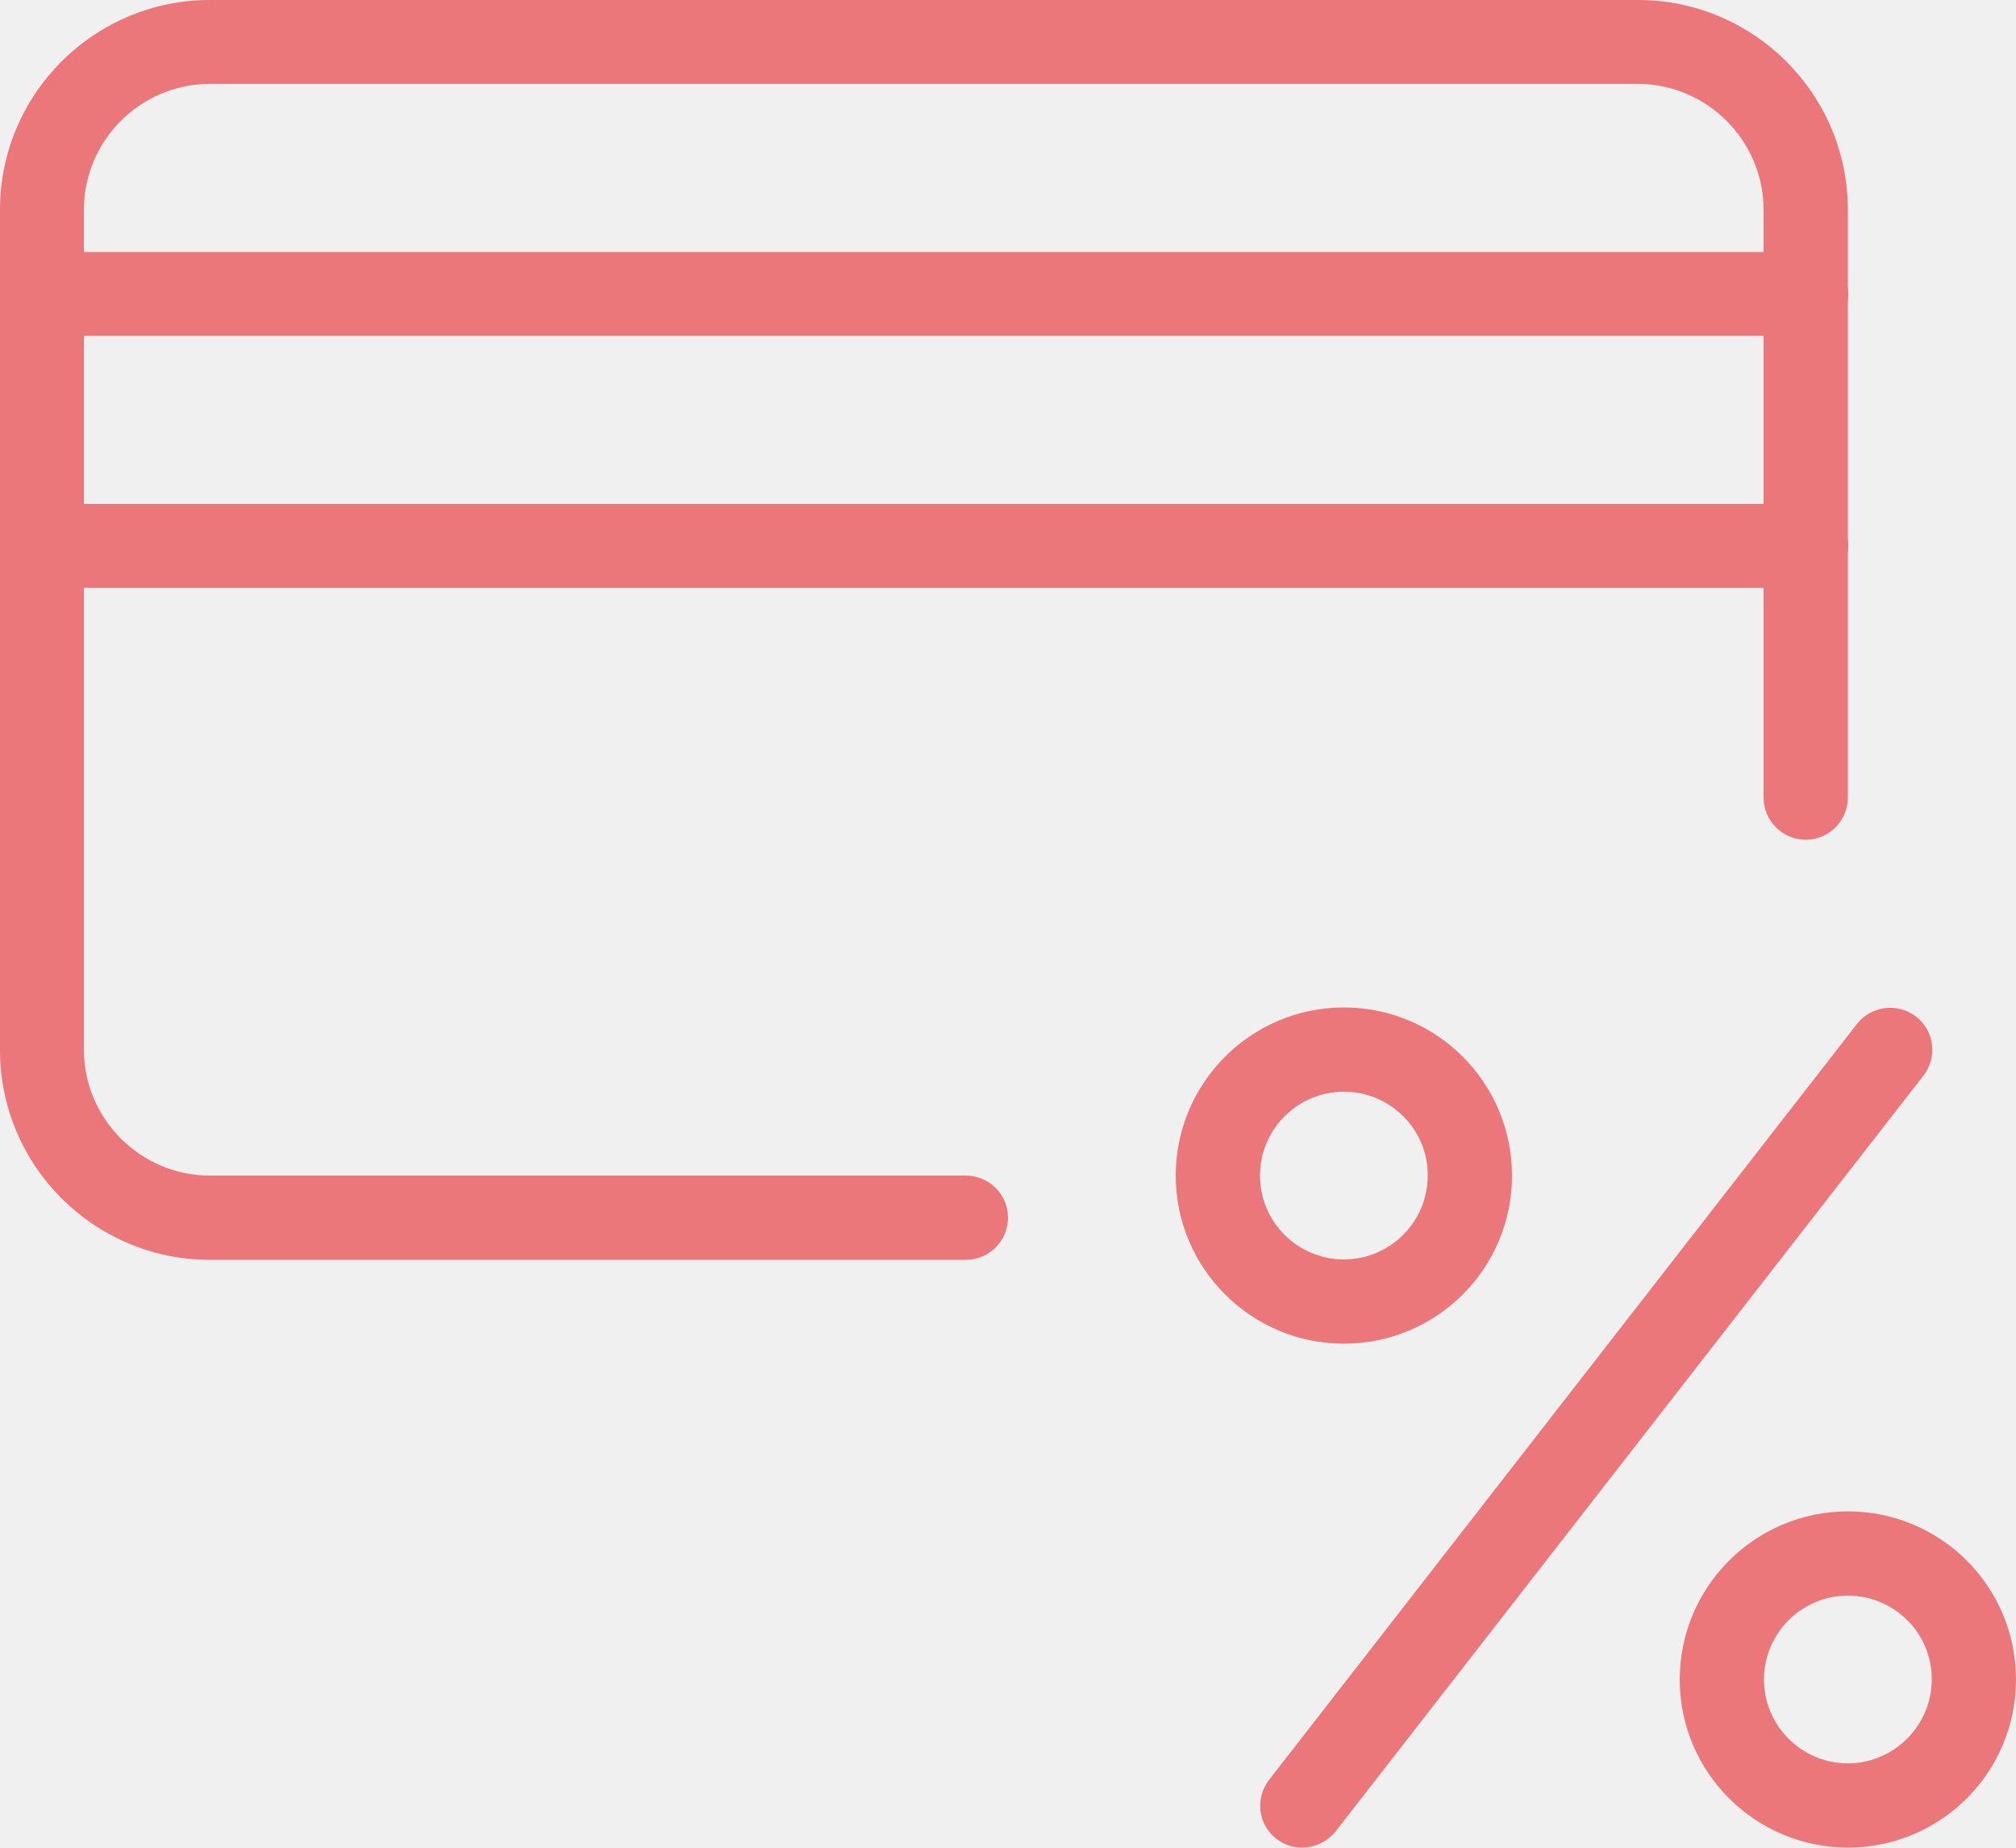
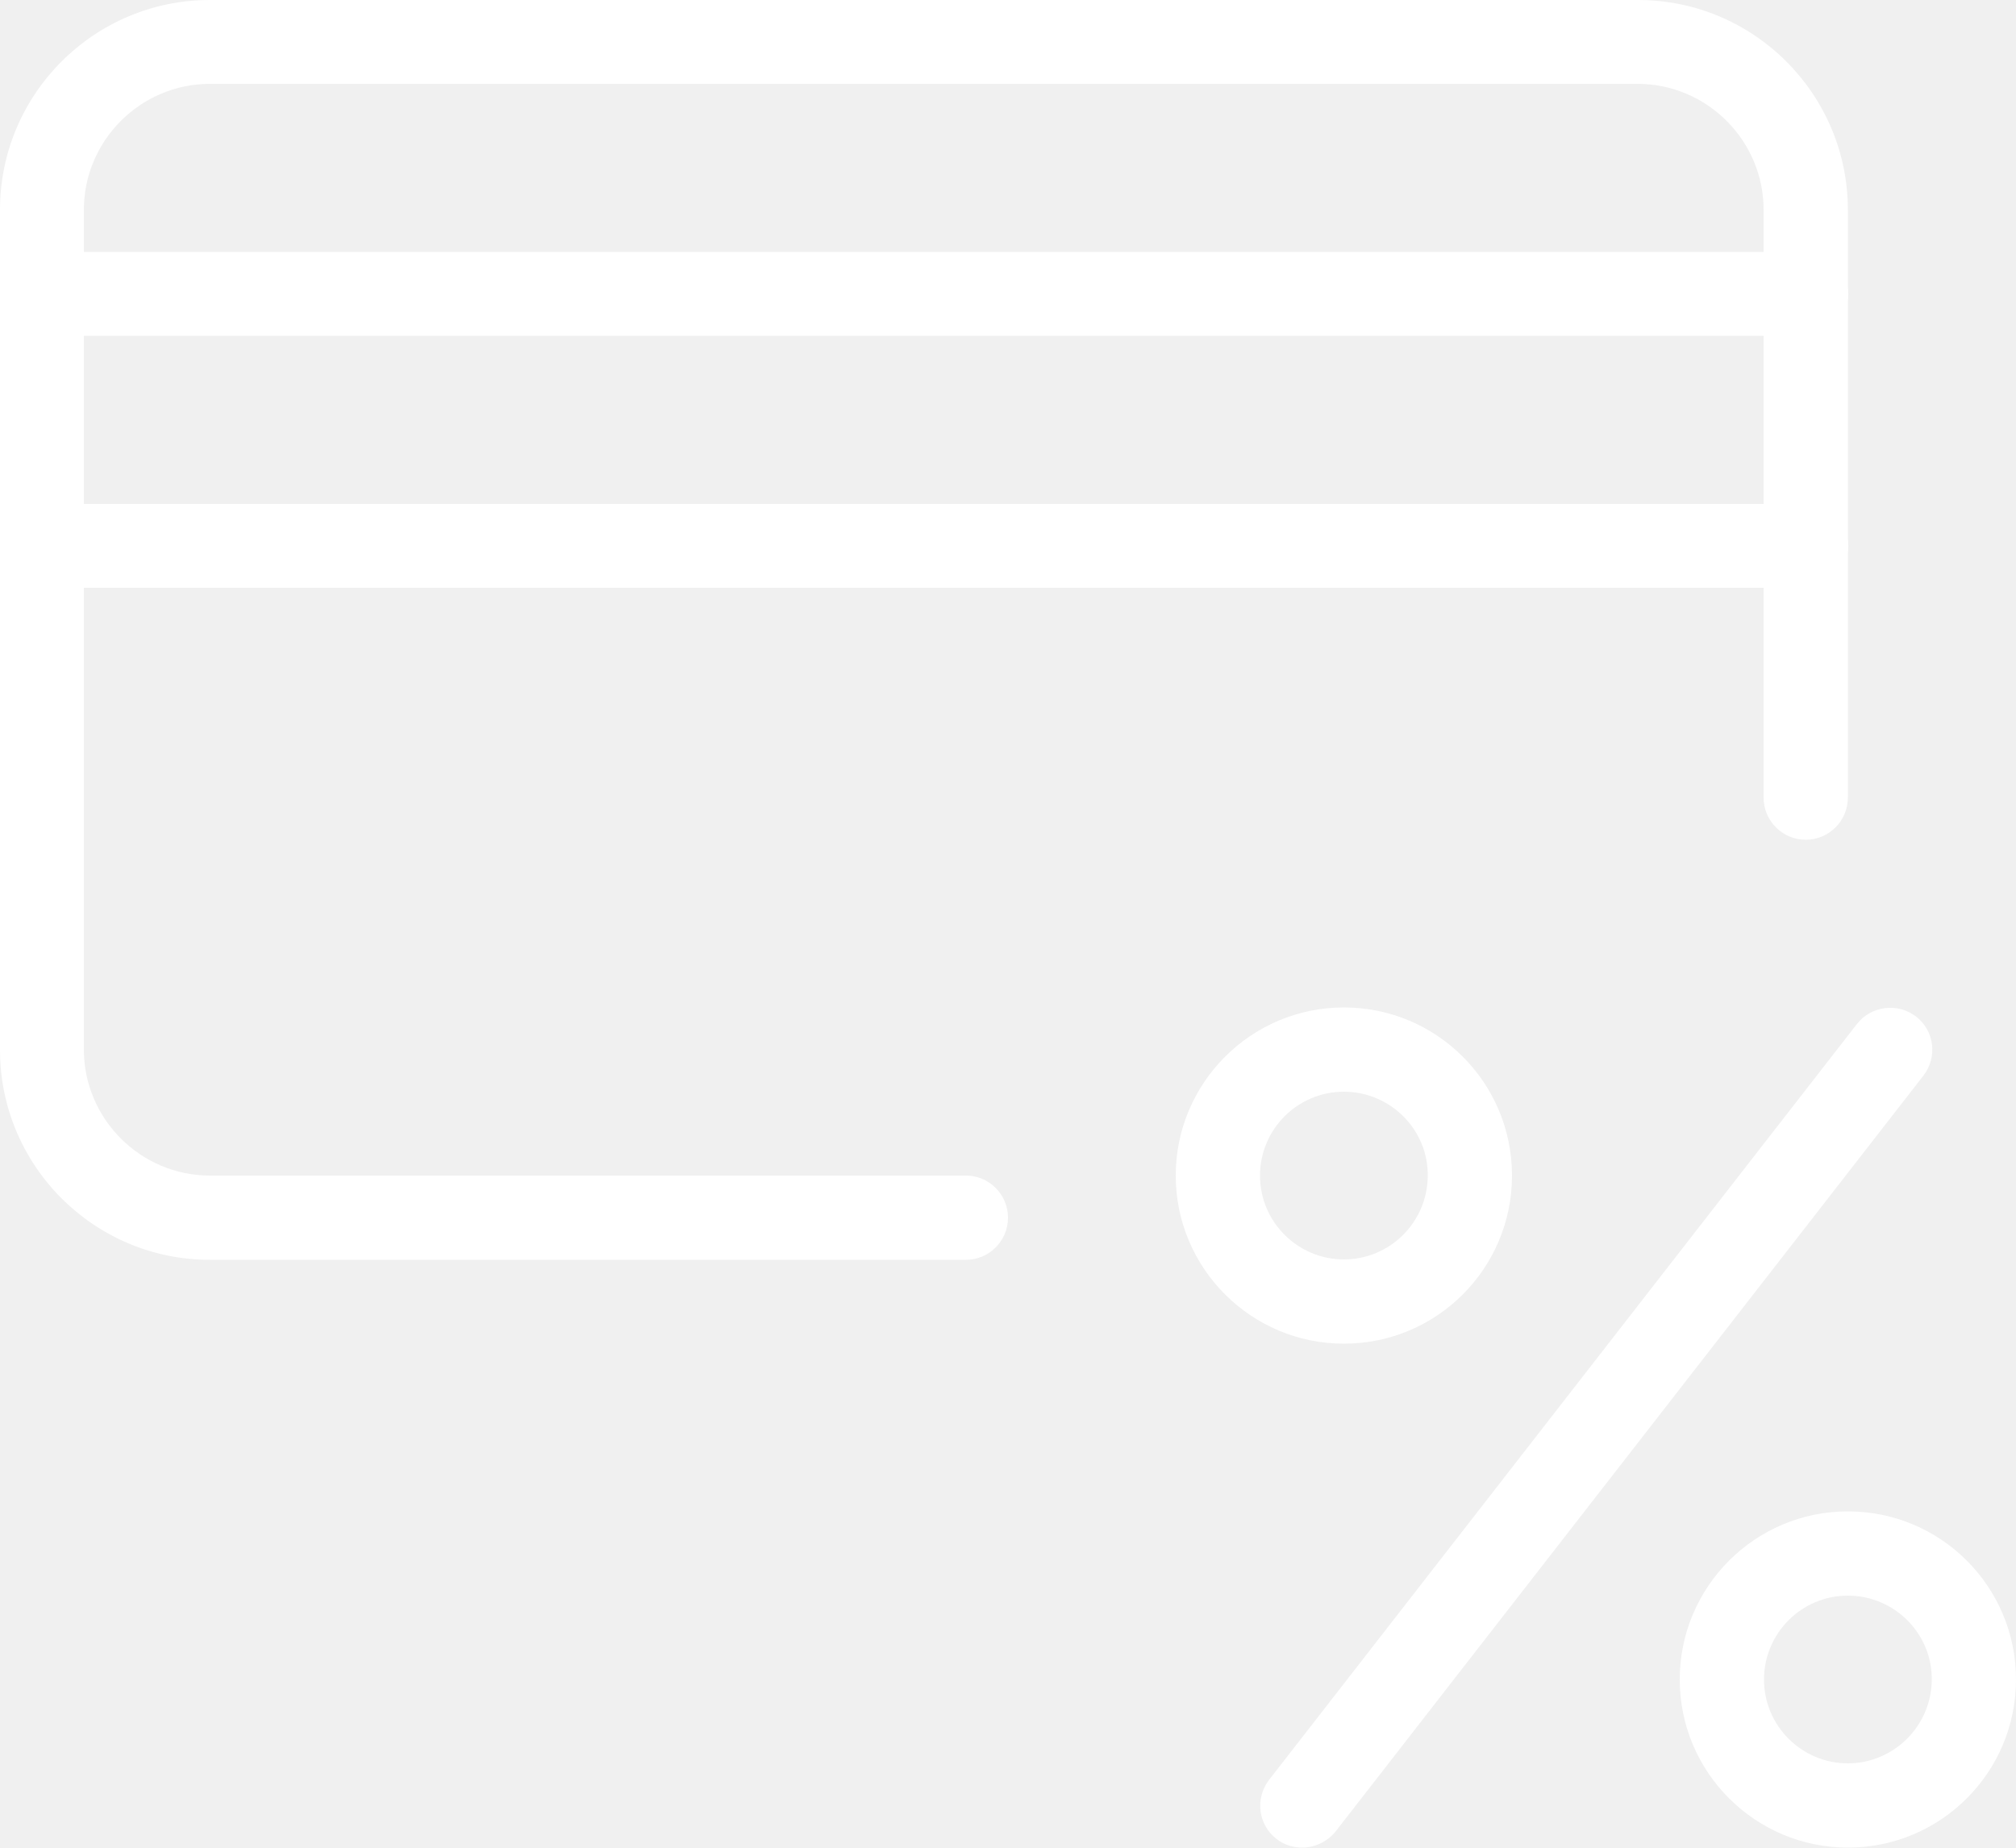
<svg xmlns="http://www.w3.org/2000/svg" version="1.1" id="_x31_" x="0px" y="0px" viewBox="0 0 512 469.3" style="enable-background:new 0 0 512 469.3;" xml:space="preserve">
  <style type="text/css">
- 	.st0{fill:#ec777a;}
+ 	.st0{fill:#ffffff;}
</style>
  <path class="st0" d="M341.3,341.3c-23.5,0-42.7-19.1-42.7-42.7c0-23.5,19.1-42.7,42.7-42.7s42.7,19.1,42.7,42.7  S364.9,341.3,341.3,341.3z M341.3,277.3c-11.8,0-21.3,9.6-21.3,21.3c0,11.8,9.6,21.3,21.3,21.3c11.8,0,21.3-9.6,21.3-21.3  C362.7,286.9,353.1,277.3,341.3,277.3z" />
  <path class="st0" d="M469.3,469.3c-23.5,0-42.7-19.1-42.7-42.7c0-23.5,19.1-42.7,42.7-42.7s42.7,19.1,42.7,42.7  C512,450.2,492.9,469.3,469.3,469.3z M469.3,405.3c-11.8,0-21.3,9.6-21.3,21.3c0,11.8,9.6,21.3,21.3,21.3s21.3-9.6,21.3-21.3  C490.7,414.9,481.1,405.3,469.3,405.3z" />
  <path class="st0" d="M330.7,469.3c-2.3,0-4.6-0.7-6.5-2.2c-4.7-3.6-5.5-10.3-1.9-15l149.3-192c3.6-4.6,10.3-5.5,15-1.9  c4.7,3.6,5.5,10.3,1.9,15l-149.3,192C337,467.9,333.8,469.3,330.7,469.3L330.7,469.3z" />
  <path class="st0" d="M245.3,320h-192C23.9,320,0,296.1,0,266.7V53.3C0,23.9,23.9,0,53.3,0H416c29.4,0,53.3,23.9,53.3,53.3v149.3  c0,5.9-4.8,10.7-10.7,10.7c-5.9,0-10.7-4.8-10.7-10.7V53.3c0-17.6-14.4-32-32-32H53.3c-17.6,0-32,14.4-32,32v213.3  c0,17.6,14.4,32,32,32h192c5.9,0,10.7,4.8,10.7,10.7S251.2,320,245.3,320z" />
  <path class="st0" d="M458.7,85.3h-448C4.8,85.3,0,80.6,0,74.7S4.8,64,10.7,64h448c5.9,0,10.7,4.8,10.7,10.7S464.6,85.3,458.7,85.3z" />
  <path class="st0" d="M458.7,149.3h-448c-5.9,0-10.7-4.8-10.7-10.7S4.8,128,10.7,128h448c5.9,0,10.7,4.8,10.7,10.7  S464.6,149.3,458.7,149.3z" />
</svg>
